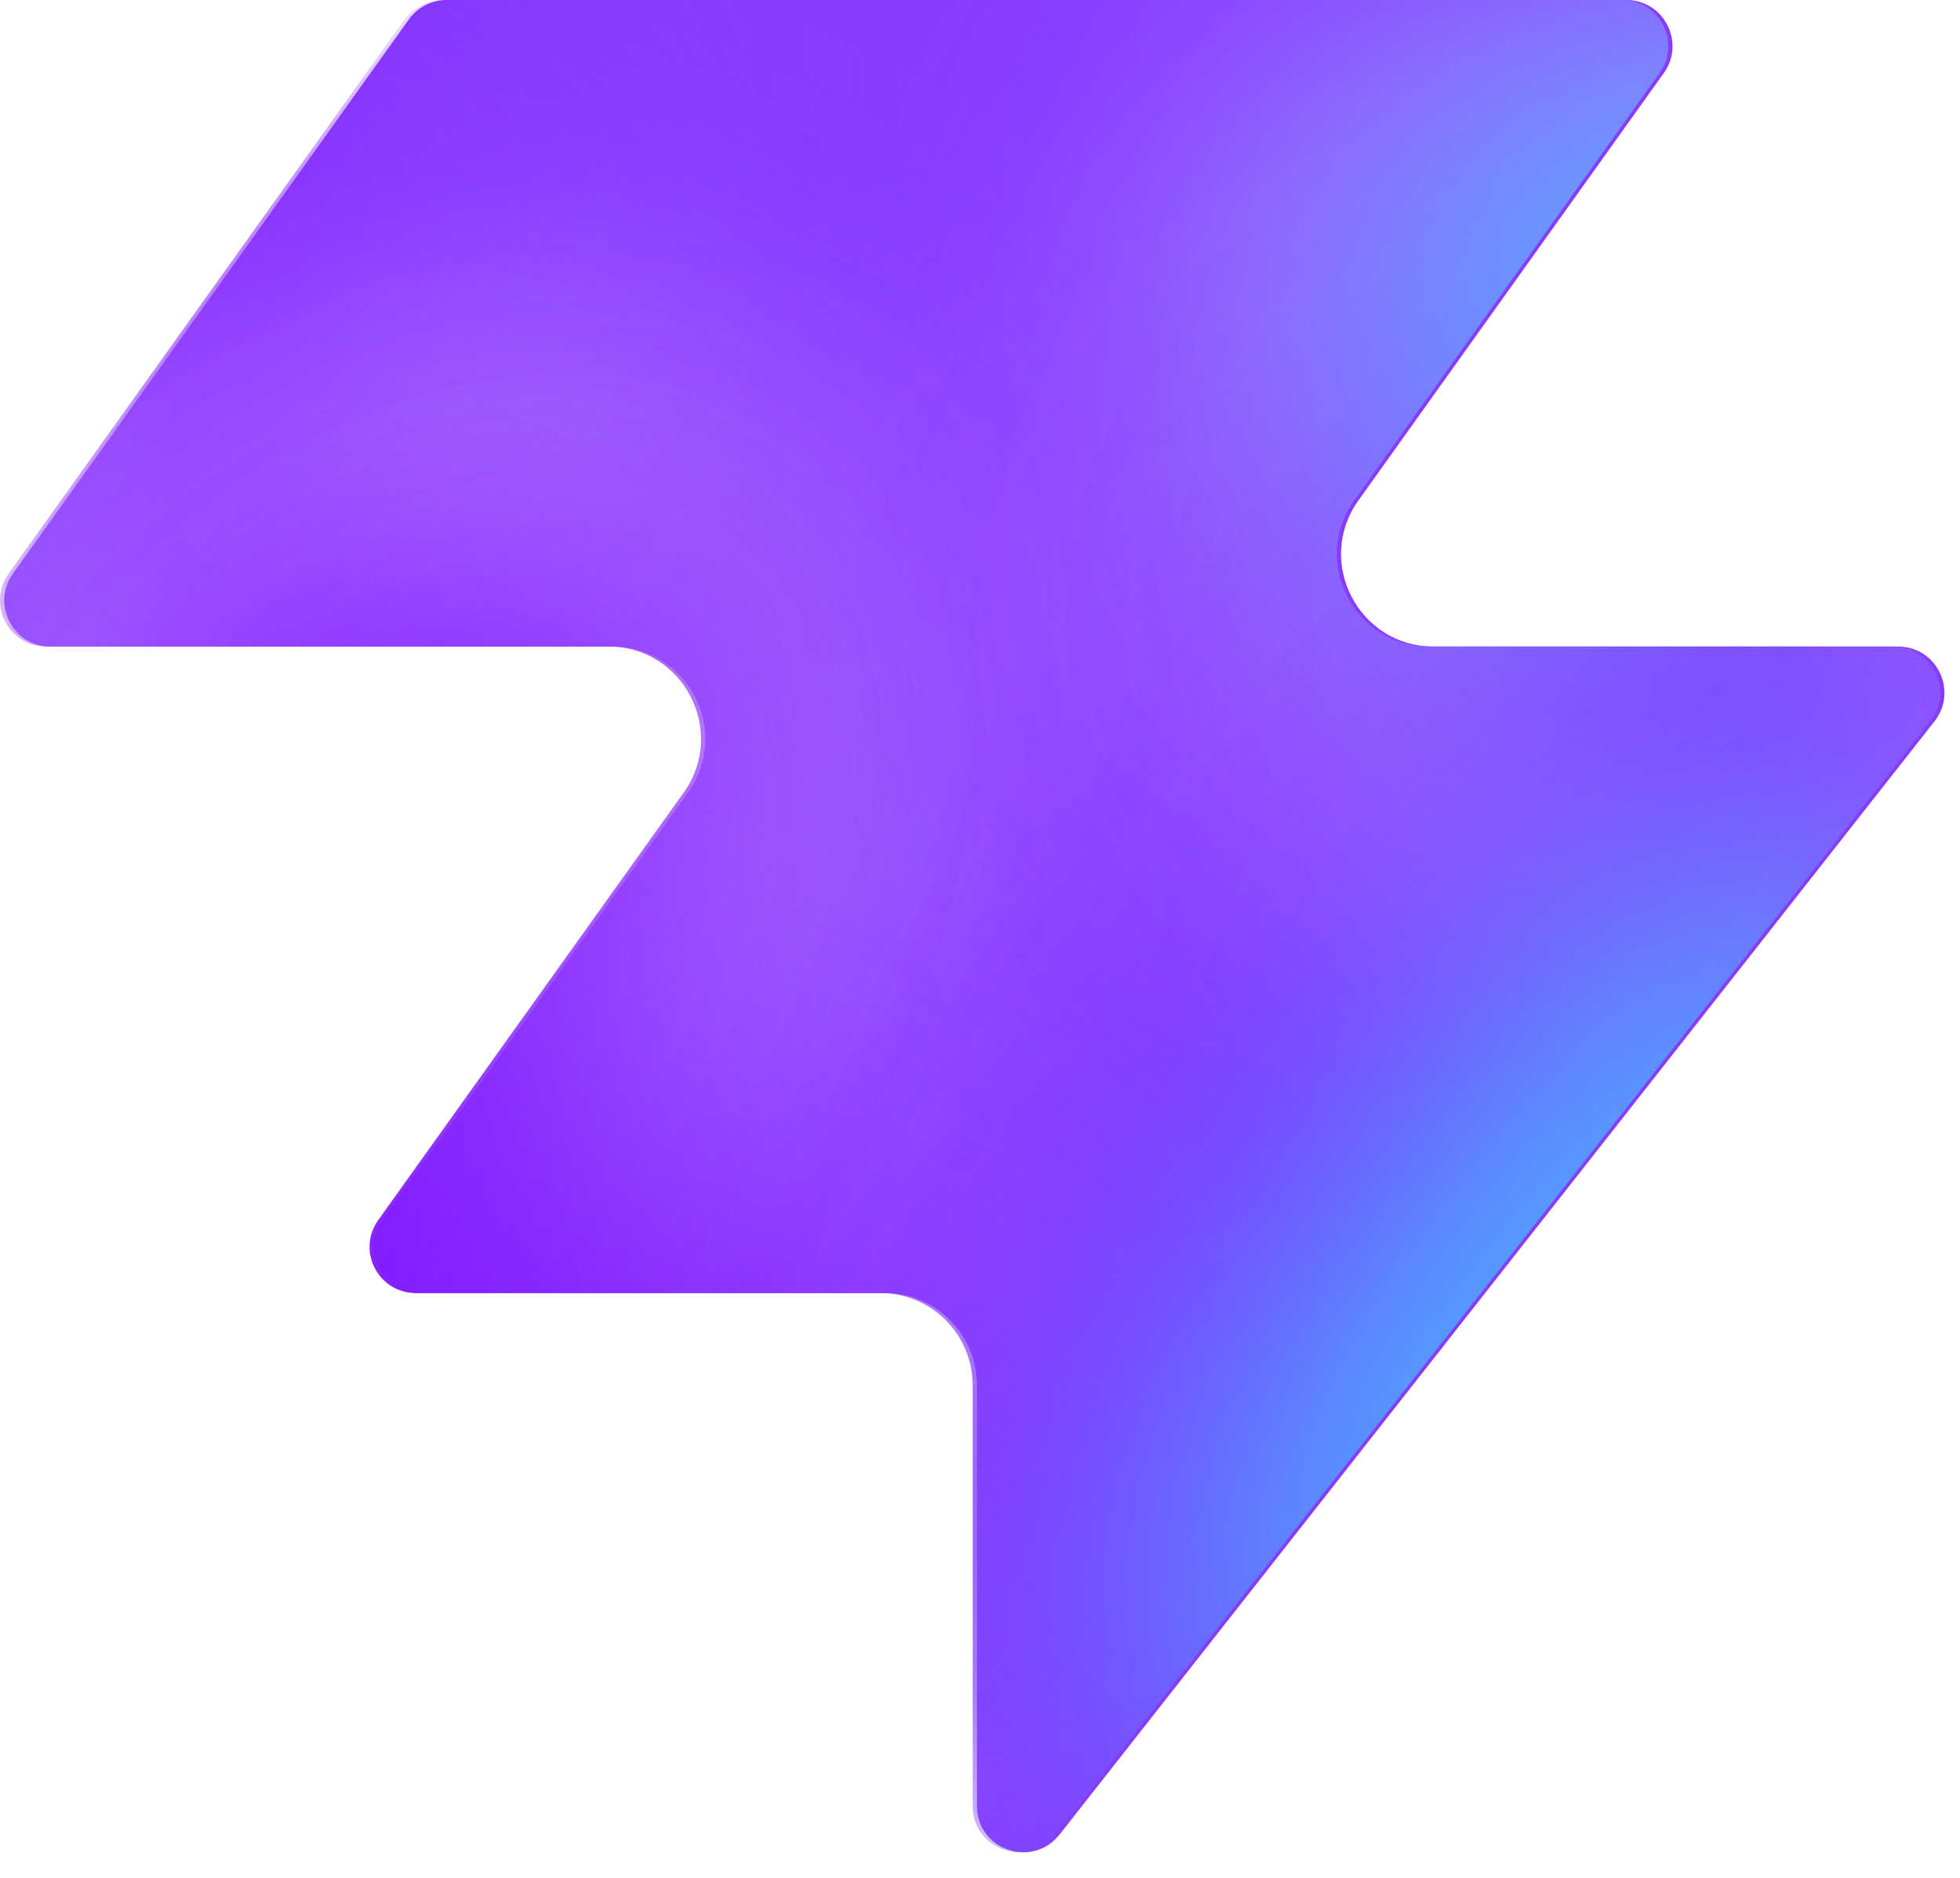
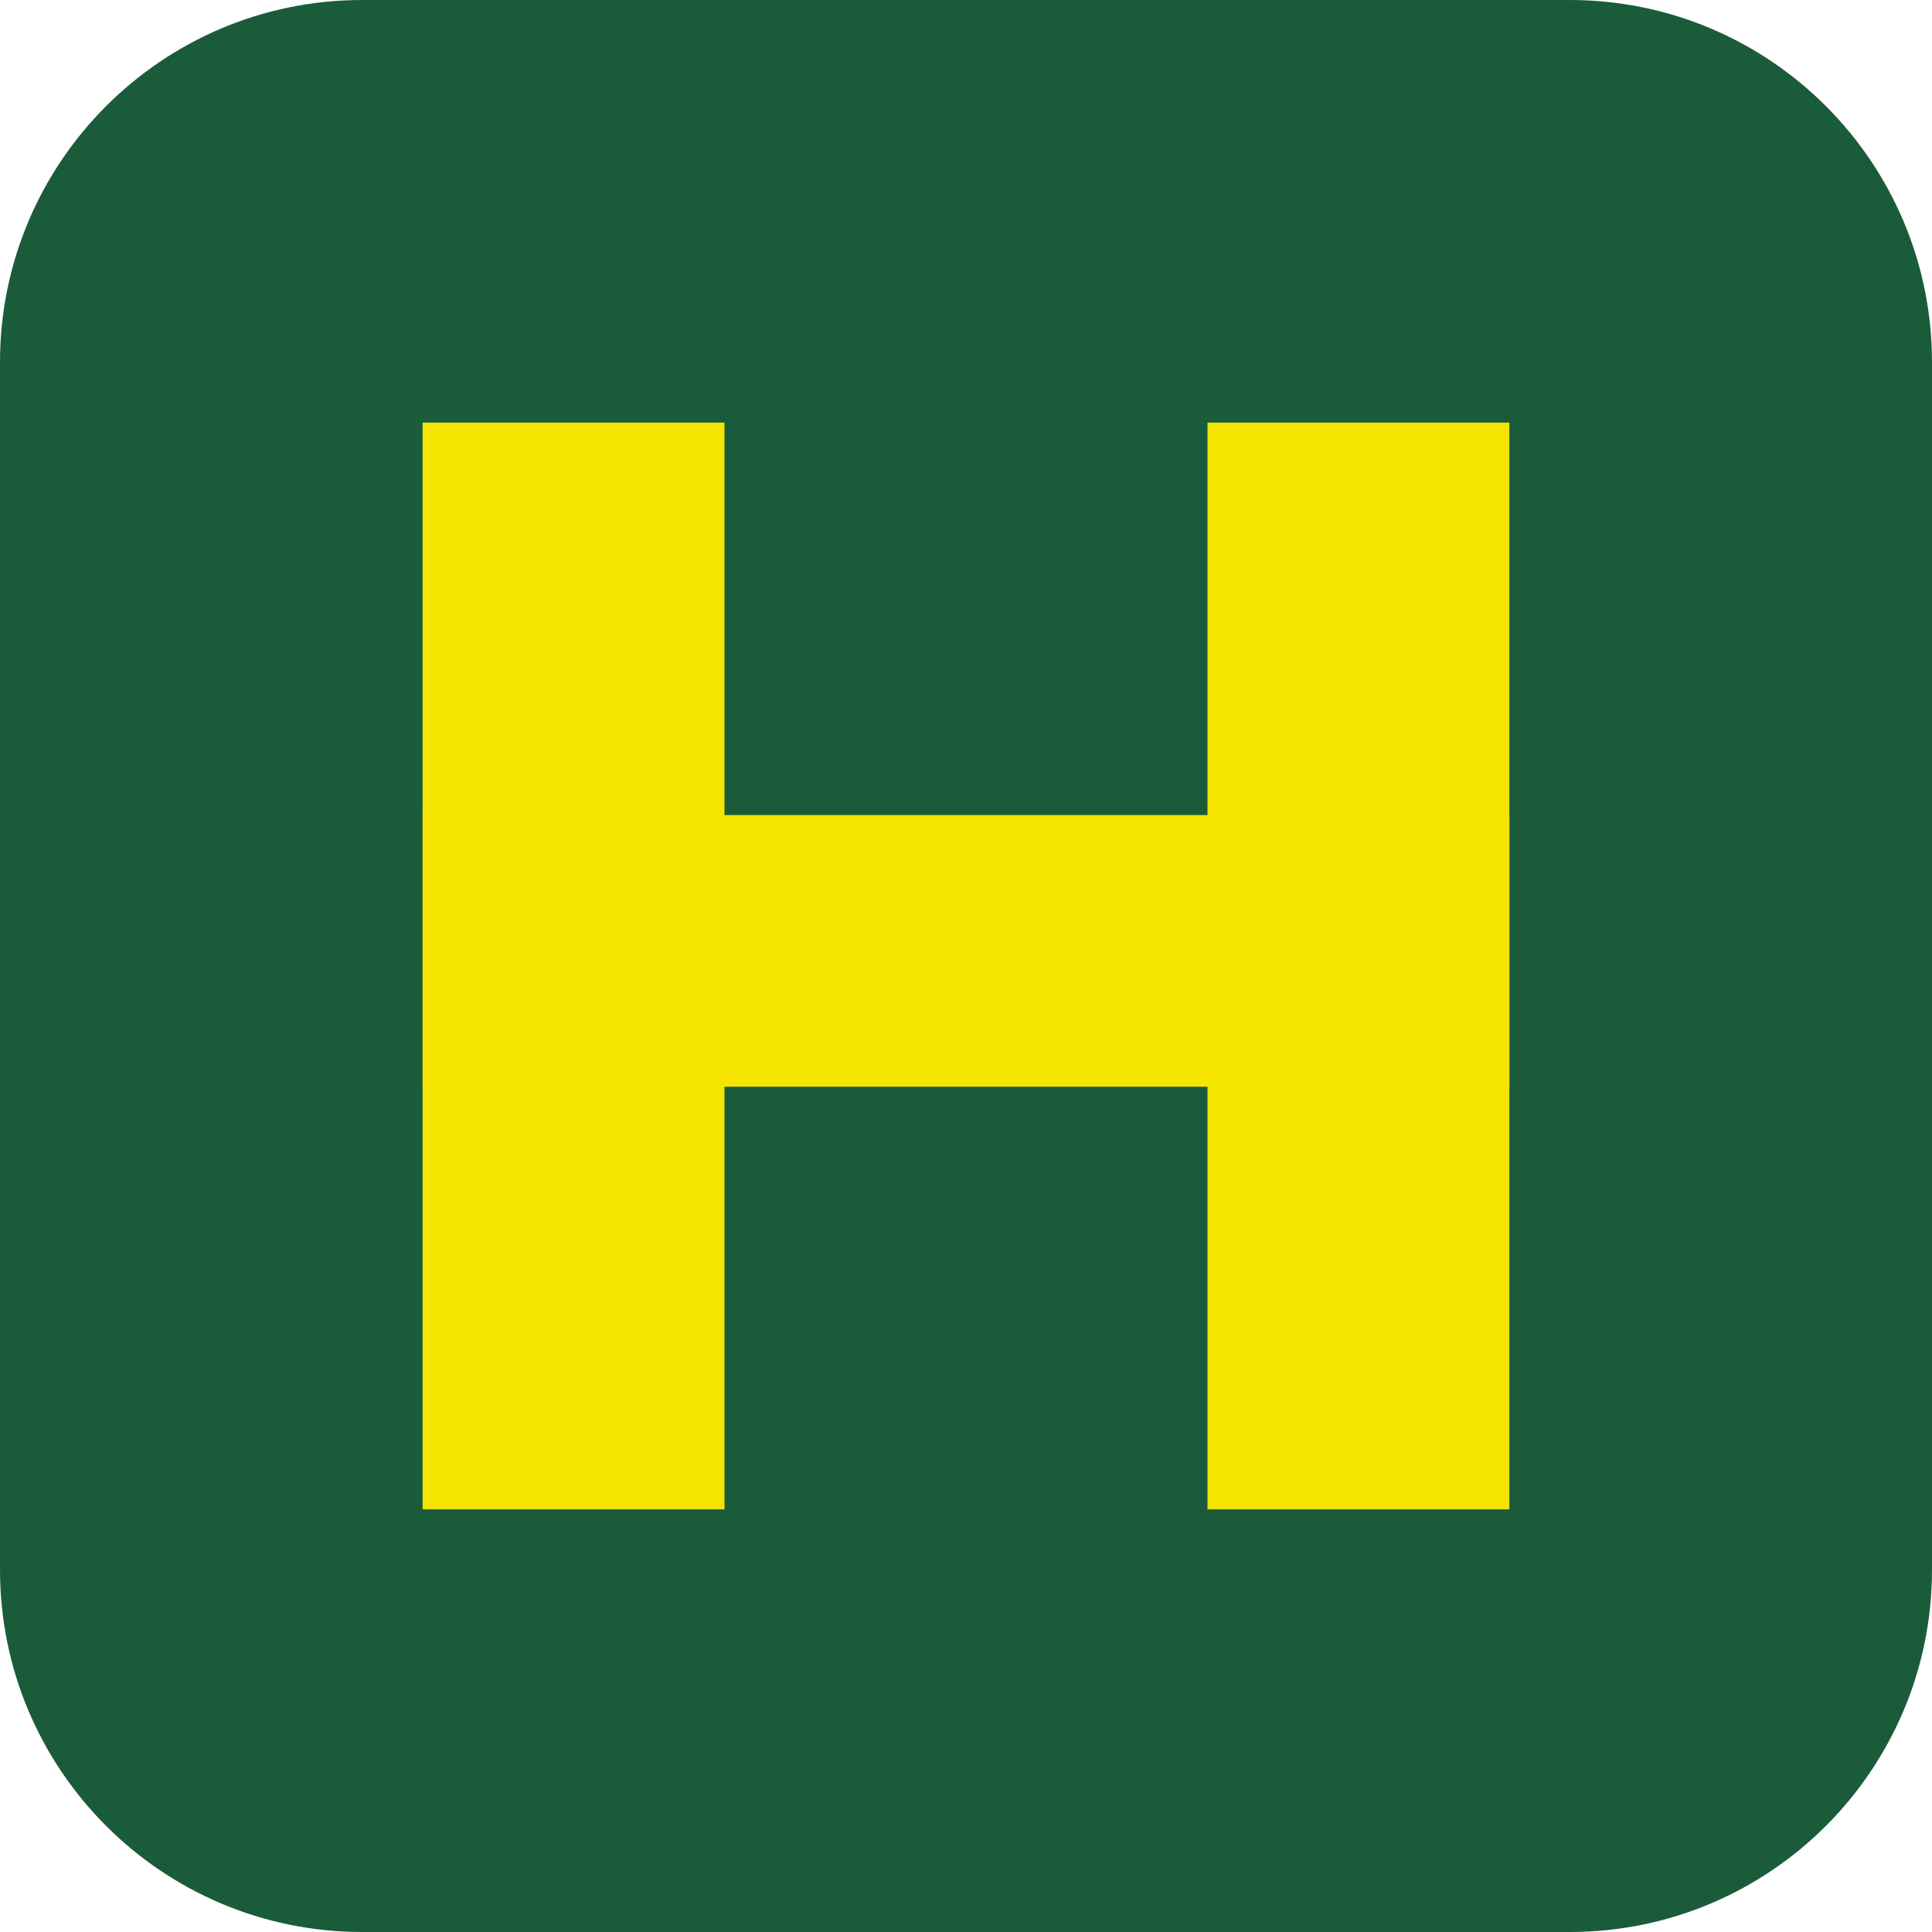
- <svg xmlns="http://www.w3.org/2000/svg" width="48" height="46" fill="none" viewBox="0 0 48 46">
-   <path fill="#863bff" d="M25.946 44.938c-.664.845-2.021.375-2.021-.698V33.937a2.26 2.26 0 0 0-2.262-2.262H10.287c-.92 0-1.456-1.04-.92-1.788l7.48-10.471c1.07-1.497 0-3.578-1.842-3.578H1.237c-.92 0-1.456-1.04-.92-1.788L10.013.474c.214-.297.556-.474.92-.474h28.894c.92 0 1.456 1.04.92 1.788l-7.48 10.471c-1.07 1.498 0 3.579 1.842 3.579h11.377c.943 0 1.473 1.088.89 1.83L25.947 44.94z" style="fill:#863bff;fill:color(display-p3 .525 .23 1);fill-opacity:1" />
-   <mask id="a" width="48" height="46" x="0" y="0" maskUnits="userSpaceOnUse" style="mask-type:alpha">
-     <path fill="#000" d="M25.842 44.938c-.664.844-2.021.375-2.021-.698V33.937a2.26 2.26 0 0 0-2.262-2.262H10.183c-.92 0-1.456-1.04-.92-1.788l7.48-10.471c1.07-1.498 0-3.579-1.842-3.579H1.133c-.92 0-1.456-1.04-.92-1.787L9.91.473c.214-.297.556-.474.92-.474h28.894c.92 0 1.456 1.04.92 1.788l-7.48 10.471c-1.07 1.498 0 3.578 1.842 3.578h11.377c.943 0 1.473 1.088.89 1.832L25.843 44.94z" style="fill:#000;fill-opacity:1" />
-   </mask>
-   <g mask="url(#a)">
-     <g filter="url(#b)">
-       <ellipse cx="5.508" cy="14.704" fill="#ede6ff" rx="5.508" ry="14.704" style="fill:#ede6ff;fill:color(display-p3 .927 .903 1);fill-opacity:1" transform="matrix(.00324 1 1 -.00324 -4.47 31.516)" />
-     </g>
-     <g filter="url(#c)">
-       <ellipse cx="10.399" cy="29.851" fill="#ede6ff" rx="10.399" ry="29.851" style="fill:#ede6ff;fill:color(display-p3 .927 .903 1);fill-opacity:1" transform="matrix(.00324 1 1 -.00324 -39.328 7.883)" />
-     </g>
-     <g filter="url(#d)">
-       <ellipse cx="5.508" cy="30.487" fill="#7e14ff" rx="5.508" ry="30.487" style="fill:#7e14ff;fill:color(display-p3 .492 .077 1);fill-opacity:1" transform="rotate(89.814 -25.913 -14.639)scale(1 -1)" />
-     </g>
-     <g filter="url(#e)">
-       <ellipse cx="5.508" cy="30.599" fill="#7e14ff" rx="5.508" ry="30.599" style="fill:#7e14ff;fill:color(display-p3 .492 .077 1);fill-opacity:1" transform="rotate(89.814 -32.644 -3.334)scale(1 -1)" />
-     </g>
-     <g filter="url(#f)">
-       <ellipse cx="5.508" cy="30.599" fill="#7e14ff" rx="5.508" ry="30.599" style="fill:#7e14ff;fill:color(display-p3 .492 .077 1);fill-opacity:1" transform="matrix(.00324 1 1 -.00324 -34.34 30.47)" />
-     </g>
-     <g filter="url(#g)">
-       <ellipse cx="14.072" cy="22.078" fill="#ede6ff" rx="14.072" ry="22.078" style="fill:#ede6ff;fill:color(display-p3 .927 .903 1);fill-opacity:1" transform="rotate(93.35 24.506 48.493)scale(-1 1)" />
-     </g>
-     <g filter="url(#h)">
-       <ellipse cx="3.47" cy="21.501" fill="#7e14ff" rx="3.47" ry="21.501" style="fill:#7e14ff;fill:color(display-p3 .492 .077 1);fill-opacity:1" transform="rotate(89.009 28.708 47.59)scale(-1 1)" />
-     </g>
-     <g filter="url(#i)">
-       <ellipse cx="3.47" cy="21.501" fill="#7e14ff" rx="3.47" ry="21.501" style="fill:#7e14ff;fill:color(display-p3 .492 .077 1);fill-opacity:1" transform="rotate(89.009 28.708 47.59)scale(-1 1)" />
-     </g>
-     <g filter="url(#j)">
-       <ellipse cx=".387" cy="8.972" fill="#7e14ff" rx="4.407" ry="29.108" style="fill:#7e14ff;fill:color(display-p3 .492 .077 1);fill-opacity:1" transform="rotate(39.51 .387 8.972)" />
-     </g>
-     <g filter="url(#k)">
-       <ellipse cx="47.523" cy="-6.092" fill="#7e14ff" rx="4.407" ry="29.108" style="fill:#7e14ff;fill:color(display-p3 .492 .077 1);fill-opacity:1" transform="rotate(37.892 47.523 -6.092)" />
-     </g>
-     <g filter="url(#l)">
-       <ellipse cx="41.412" cy="6.333" fill="#47bfff" rx="5.971" ry="9.665" style="fill:#47bfff;fill:color(display-p3 .28 .748 1);fill-opacity:1" transform="rotate(37.892 41.412 6.333)" />
-     </g>
-     <g filter="url(#m)">
-       <ellipse cx="-1.879" cy="38.332" fill="#7e14ff" rx="4.407" ry="29.108" style="fill:#7e14ff;fill:color(display-p3 .492 .077 1);fill-opacity:1" transform="rotate(37.892 -1.88 38.332)" />
-     </g>
-     <g filter="url(#n)">
-       <ellipse cx="-1.879" cy="38.332" fill="#7e14ff" rx="4.407" ry="29.108" style="fill:#7e14ff;fill:color(display-p3 .492 .077 1);fill-opacity:1" transform="rotate(37.892 -1.88 38.332)" />
-     </g>
-     <g filter="url(#o)">
-       <ellipse cx="35.651" cy="29.907" fill="#7e14ff" rx="4.407" ry="29.108" style="fill:#7e14ff;fill:color(display-p3 .492 .077 1);fill-opacity:1" transform="rotate(37.892 35.651 29.907)" />
-     </g>
-     <g filter="url(#p)">
-       <ellipse cx="38.418" cy="32.4" fill="#47bfff" rx="5.971" ry="15.297" style="fill:#47bfff;fill:color(display-p3 .28 .748 1);fill-opacity:1" transform="rotate(37.892 38.418 32.4)" />
-     </g>
+ <svg xmlns="http://www.w3.org/2000/svg" viewBox="0 0 64 64">
+   <rect width="64" height="64" rx="12" fill="#1a5c3a" />
+   <g fill="#f5e400">
+     <rect x="14" y="14" width="10" height="36" />
+     <rect x="40" y="14" width="10" height="36" />
+     <rect x="14" y="27" width="36" height="9" />
  </g>
-   <defs>
-     <filter id="b" width="60.045" height="41.654" x="-19.77" y="16.149" color-interpolation-filters="sRGB" filterUnits="userSpaceOnUse">
-       <feFlood flood-opacity="0" result="BackgroundImageFix" />
-       <feBlend in="SourceGraphic" in2="BackgroundImageFix" result="shape" />
-       <feGaussianBlur result="effect1_foregroundBlur_2002_17158" stdDeviation="7.659" />
-     </filter>
-     <filter id="c" width="90.34" height="51.437" x="-54.613" y="-7.533" color-interpolation-filters="sRGB" filterUnits="userSpaceOnUse">
-       <feFlood flood-opacity="0" result="BackgroundImageFix" />
-       <feBlend in="SourceGraphic" in2="BackgroundImageFix" result="shape" />
-       <feGaussianBlur result="effect1_foregroundBlur_2002_17158" stdDeviation="7.659" />
-     </filter>
-     <filter id="d" width="79.355" height="29.4" x="-49.64" y="2.03" color-interpolation-filters="sRGB" filterUnits="userSpaceOnUse">
-       <feFlood flood-opacity="0" result="BackgroundImageFix" />
-       <feBlend in="SourceGraphic" in2="BackgroundImageFix" result="shape" />
-       <feGaussianBlur result="effect1_foregroundBlur_2002_17158" stdDeviation="4.596" />
-     </filter>
-     <filter id="e" width="79.579" height="29.4" x="-45.045" y="20.029" color-interpolation-filters="sRGB" filterUnits="userSpaceOnUse">
-       <feFlood flood-opacity="0" result="BackgroundImageFix" />
-       <feBlend in="SourceGraphic" in2="BackgroundImageFix" result="shape" />
-       <feGaussianBlur result="effect1_foregroundBlur_2002_17158" stdDeviation="4.596" />
-     </filter>
-     <filter id="f" width="79.579" height="29.4" x="-43.513" y="21.178" color-interpolation-filters="sRGB" filterUnits="userSpaceOnUse">
-       <feFlood flood-opacity="0" result="BackgroundImageFix" />
-       <feBlend in="SourceGraphic" in2="BackgroundImageFix" result="shape" />
-       <feGaussianBlur result="effect1_foregroundBlur_2002_17158" stdDeviation="4.596" />
-     </filter>
-     <filter id="g" width="74.749" height="58.852" x="15.756" y="-17.901" color-interpolation-filters="sRGB" filterUnits="userSpaceOnUse">
-       <feFlood flood-opacity="0" result="BackgroundImageFix" />
-       <feBlend in="SourceGraphic" in2="BackgroundImageFix" result="shape" />
-       <feGaussianBlur result="effect1_foregroundBlur_2002_17158" stdDeviation="7.659" />
-     </filter>
-     <filter id="h" width="61.377" height="25.362" x="23.548" y="2.284" color-interpolation-filters="sRGB" filterUnits="userSpaceOnUse">
-       <feFlood flood-opacity="0" result="BackgroundImageFix" />
-       <feBlend in="SourceGraphic" in2="BackgroundImageFix" result="shape" />
-       <feGaussianBlur result="effect1_foregroundBlur_2002_17158" stdDeviation="4.596" />
-     </filter>
-     <filter id="i" width="61.377" height="25.362" x="23.548" y="2.284" color-interpolation-filters="sRGB" filterUnits="userSpaceOnUse">
-       <feFlood flood-opacity="0" result="BackgroundImageFix" />
-       <feBlend in="SourceGraphic" in2="BackgroundImageFix" result="shape" />
-       <feGaussianBlur result="effect1_foregroundBlur_2002_17158" stdDeviation="4.596" />
-     </filter>
-     <filter id="j" width="56.045" height="63.649" x="-27.636" y="-22.853" color-interpolation-filters="sRGB" filterUnits="userSpaceOnUse">
-       <feFlood flood-opacity="0" result="BackgroundImageFix" />
-       <feBlend in="SourceGraphic" in2="BackgroundImageFix" result="shape" />
-       <feGaussianBlur result="effect1_foregroundBlur_2002_17158" stdDeviation="4.596" />
-     </filter>
-     <filter id="k" width="54.814" height="64.646" x="20.116" y="-38.415" color-interpolation-filters="sRGB" filterUnits="userSpaceOnUse">
-       <feFlood flood-opacity="0" result="BackgroundImageFix" />
-       <feBlend in="SourceGraphic" in2="BackgroundImageFix" result="shape" />
-       <feGaussianBlur result="effect1_foregroundBlur_2002_17158" stdDeviation="4.596" />
-     </filter>
-     <filter id="l" width="33.541" height="35.313" x="24.641" y="-11.323" color-interpolation-filters="sRGB" filterUnits="userSpaceOnUse">
-       <feFlood flood-opacity="0" result="BackgroundImageFix" />
-       <feBlend in="SourceGraphic" in2="BackgroundImageFix" result="shape" />
-       <feGaussianBlur result="effect1_foregroundBlur_2002_17158" stdDeviation="4.596" />
-     </filter>
-     <filter id="m" width="54.814" height="64.646" x="-29.286" y="6.009" color-interpolation-filters="sRGB" filterUnits="userSpaceOnUse">
-       <feFlood flood-opacity="0" result="BackgroundImageFix" />
-       <feBlend in="SourceGraphic" in2="BackgroundImageFix" result="shape" />
-       <feGaussianBlur result="effect1_foregroundBlur_2002_17158" stdDeviation="4.596" />
-     </filter>
-     <filter id="n" width="54.814" height="64.646" x="-29.286" y="6.009" color-interpolation-filters="sRGB" filterUnits="userSpaceOnUse">
-       <feFlood flood-opacity="0" result="BackgroundImageFix" />
-       <feBlend in="SourceGraphic" in2="BackgroundImageFix" result="shape" />
-       <feGaussianBlur result="effect1_foregroundBlur_2002_17158" stdDeviation="4.596" />
-     </filter>
-     <filter id="o" width="54.814" height="64.646" x="8.244" y="-2.416" color-interpolation-filters="sRGB" filterUnits="userSpaceOnUse">
-       <feFlood flood-opacity="0" result="BackgroundImageFix" />
-       <feBlend in="SourceGraphic" in2="BackgroundImageFix" result="shape" />
-       <feGaussianBlur result="effect1_foregroundBlur_2002_17158" stdDeviation="4.596" />
-     </filter>
-     <filter id="p" width="39.409" height="43.623" x="18.713" y="10.588" color-interpolation-filters="sRGB" filterUnits="userSpaceOnUse">
-       <feFlood flood-opacity="0" result="BackgroundImageFix" />
-       <feBlend in="SourceGraphic" in2="BackgroundImageFix" result="shape" />
-       <feGaussianBlur result="effect1_foregroundBlur_2002_17158" stdDeviation="4.596" />
-     </filter>
-   </defs>
</svg>
